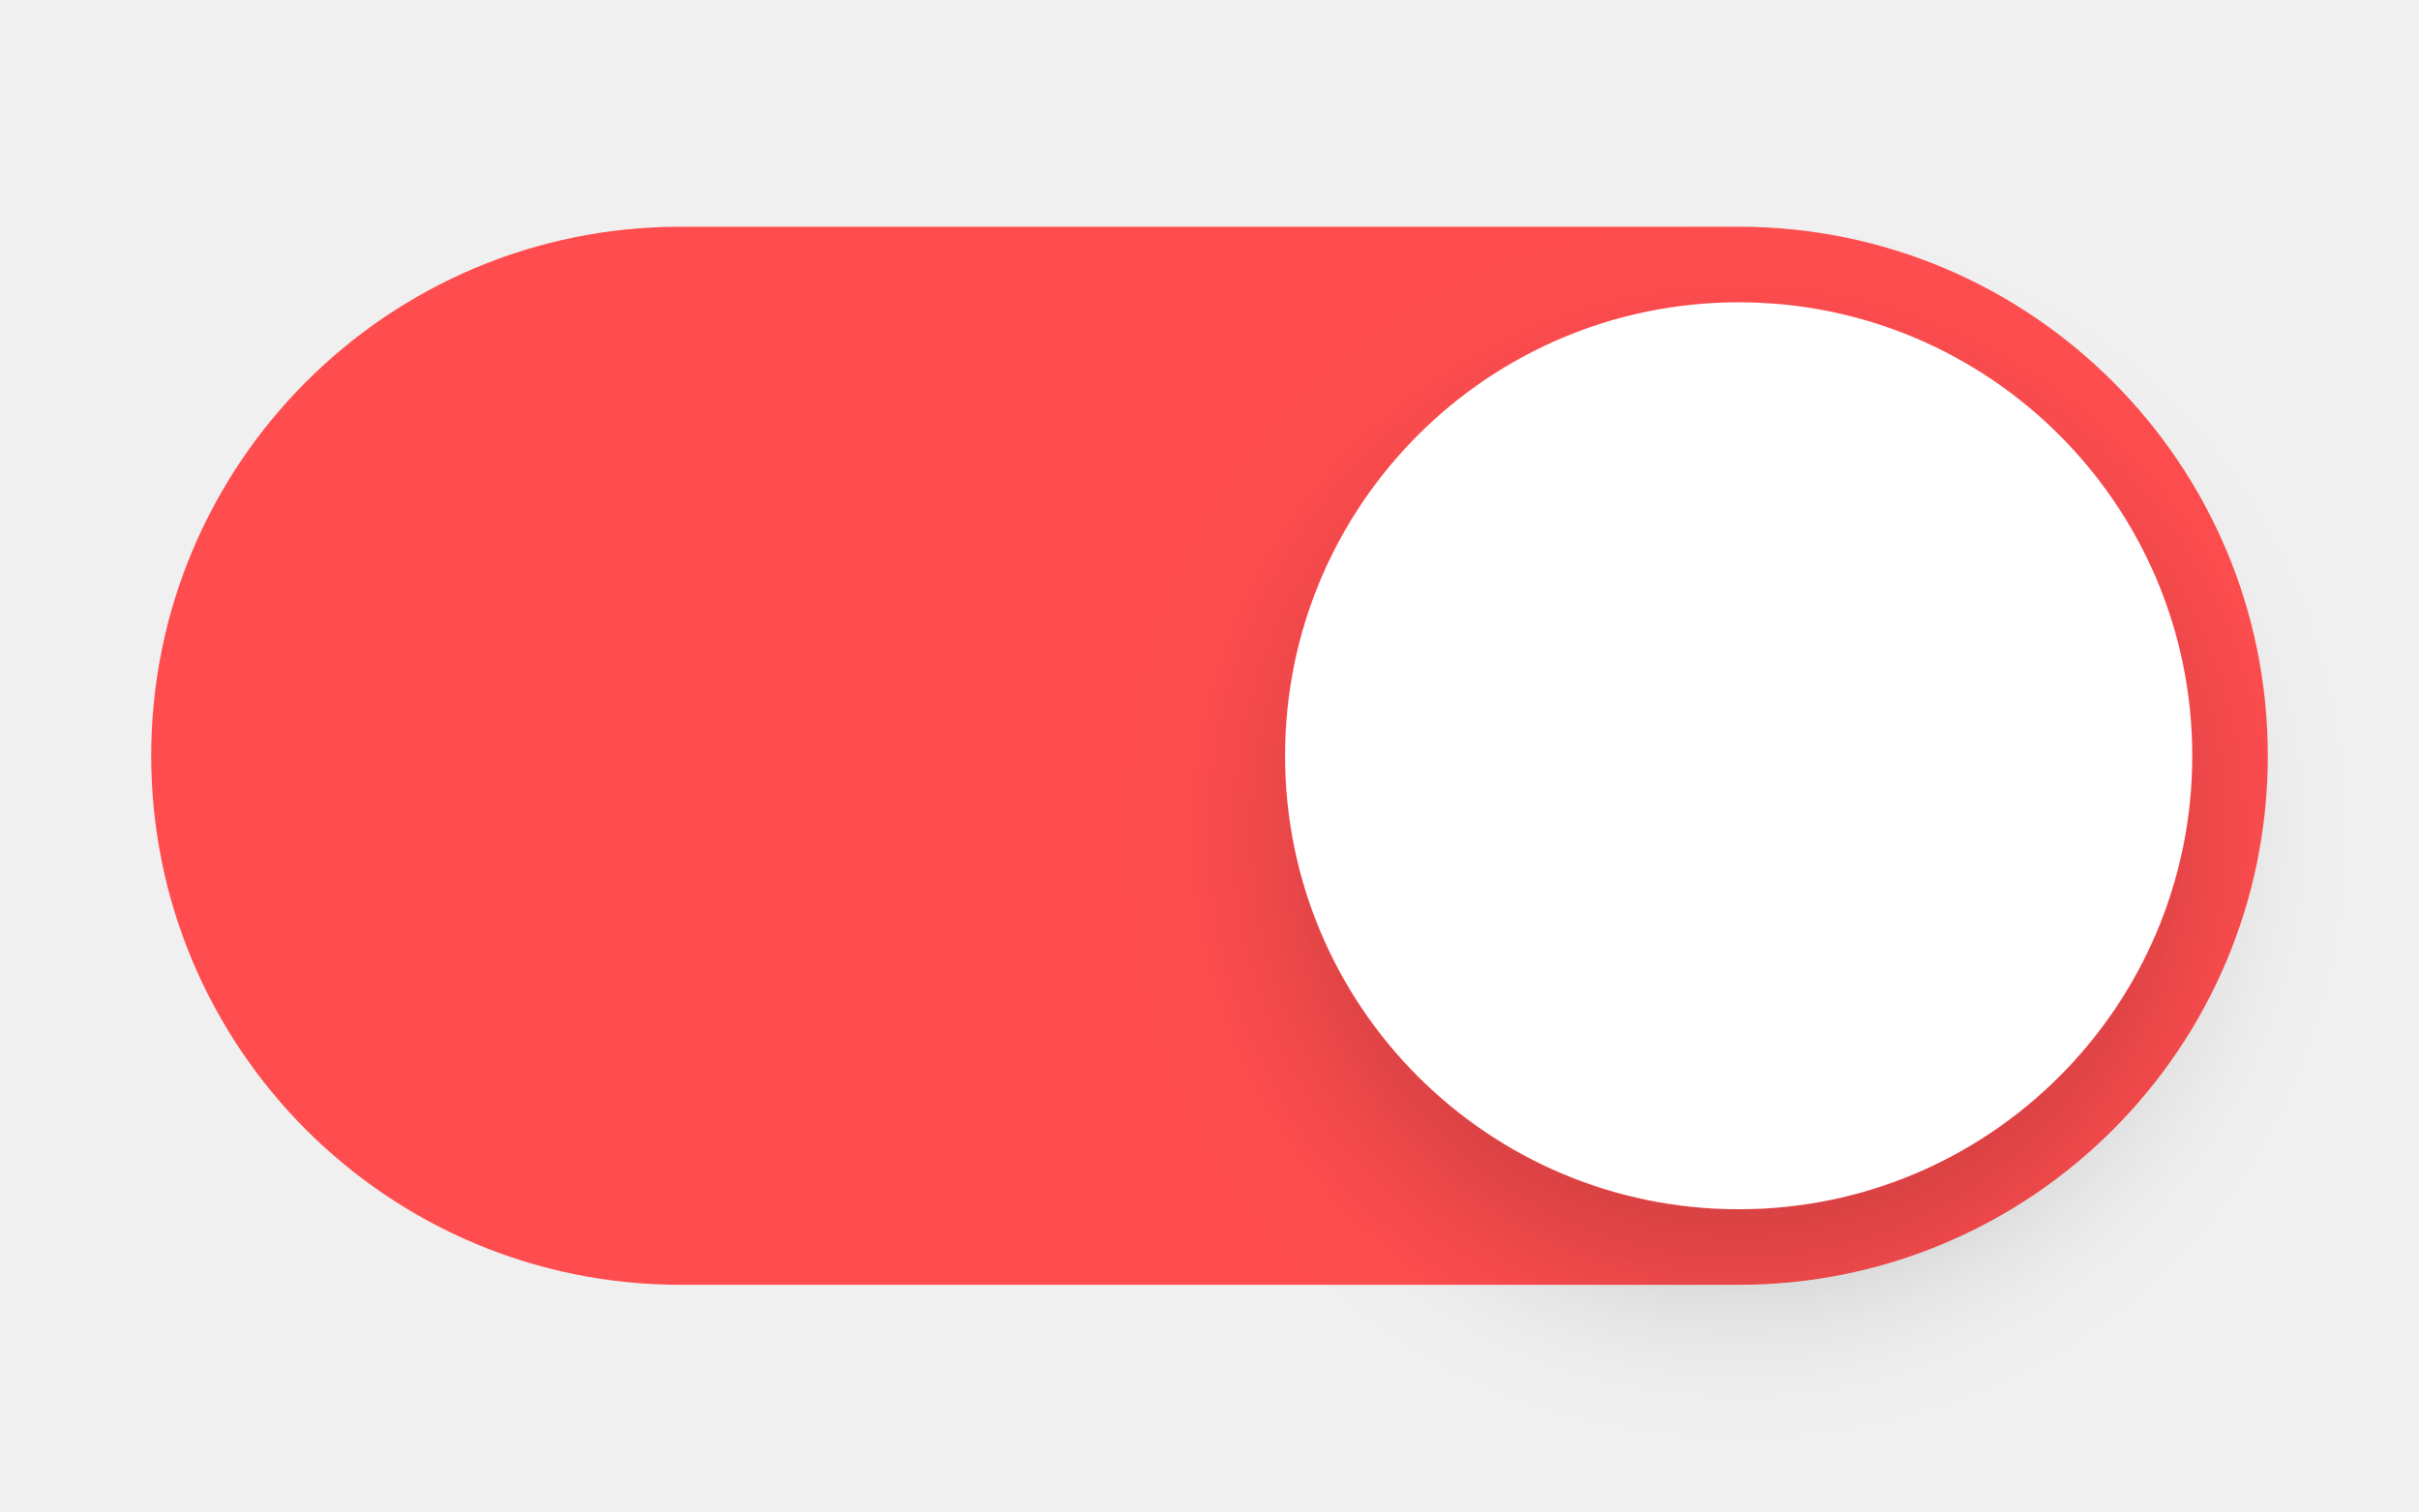
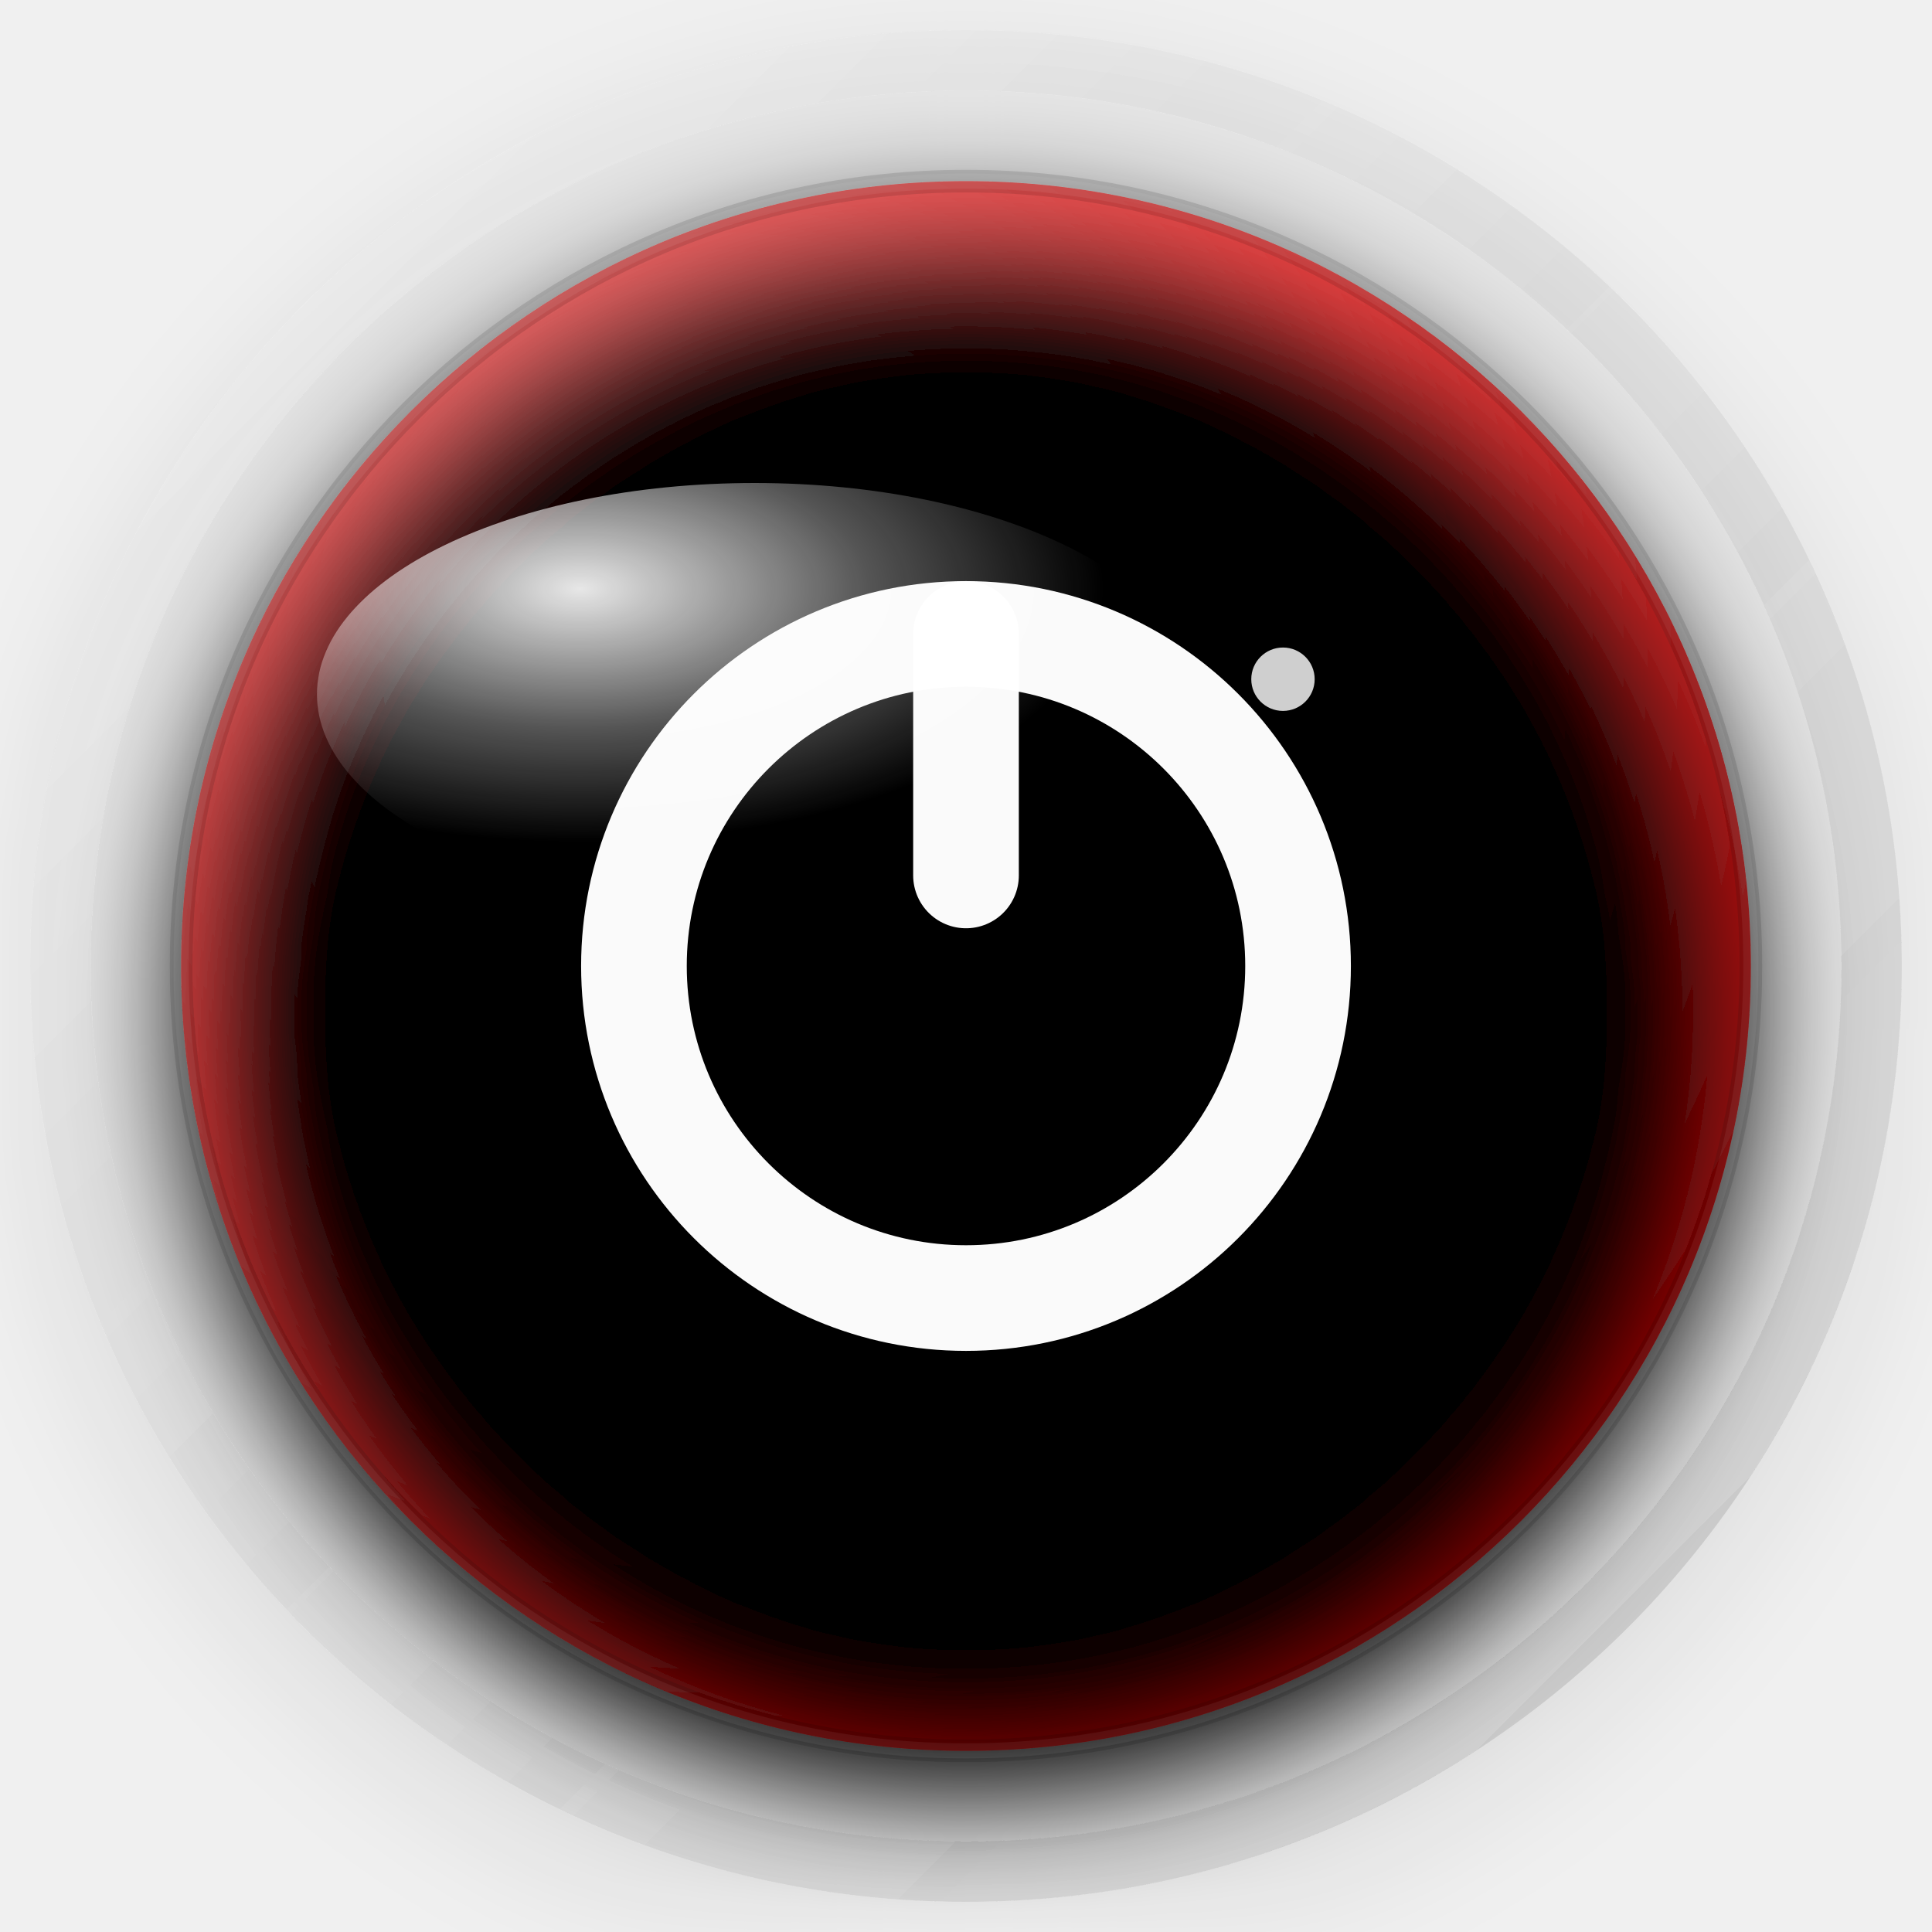
- <svg xmlns="http://www.w3.org/2000/svg" width="64" height="40" viewBox="0 0 64 40" role="img" aria-label="红色开关 - 开启">
+ <svg xmlns="http://www.w3.org/2000/svg" width="256" height="256" viewBox="0 0 256 256" role="img" aria-labelledby="title desc">
  <defs>
-     <filter id="shadow" x="-50%" y="-50%" width="200%" height="200%">
-       <feDropShadow dx="0" dy="2" stdDeviation="2" flood-color="#000" flood-opacity="0.18" />
+     <radialGradient id="gMain" cx="35%" cy="30%" r="80%">
+       <stop offset="0%" stop-color="#ff9a9a" />
+       <stop offset="55%" stop-color="#ff4949" />
+       <stop offset="100%" stop-color="#b20000" />
+     </radialGradient>
+     <linearGradient id="gRim" x1="0%" y1="0%" x2="100%" y2="100%">
+       <stop offset="0%" stop-color="rgba(255,255,255,0.15)" />
+       <stop offset="100%" stop-color="rgba(0,0,0,0.12)" />
+     </linearGradient>
+     <radialGradient id="gGloss" cx="30%" cy="25%" r="60%">
+       <stop offset="0%" stop-color="rgba(255,255,255,0.95)" />
+       <stop offset="55%" stop-color="rgba(255,255,255,0.35)" />
+       <stop offset="100%" stop-color="rgba(255,255,255,0)" />
+     </radialGradient>
+     <filter id="fDrop" x="-50%" y="-50%" width="200%" height="200%">
+       <feOffset in="SourceAlpha" dx="0" dy="6" result="off" />
+       <feGaussianBlur in="off" stdDeviation="8" result="blur" />
+       <feColorMatrix in="blur" type="matrix" values="0 0 0 0 0                 0 0 0 0 0                 0 0 0 0 0                 0 0 0 0.28" result="shadow" />
+       <feBlend in="shadow" in2="SourceGraphic" mode="normal" />
    </filter>
  </defs>
-   <rect x="4" y="6" width="56" height="28" rx="14" fill="#ff4d4f" />
-   <g filter="url(#shadow)">
-     <circle cx="46" cy="20" r="12" fill="#ffffff" />
+   <g filter="url(#fDrop)">
+     <circle cx="128" cy="128" r="120" fill="none" stroke="url(#gRim)" stroke-width="8" opacity="0.85" />
+     <circle cx="128" cy="128" r="104" fill="url(#gMain)" stroke="rgba(0,0,0,0.12)" stroke-width="3" />
  </g>
+   <circle cx="128" cy="128" r="78" fill="rgba(0,0,0,0.06)" />
+   <ellipse cx="100" cy="92" rx="58" ry="28" fill="url(#gGloss)" opacity="0.95" />
+   <circle cx="128" cy="128" r="44" fill="none" stroke="#FFFFFF" stroke-width="14" stroke-linecap="round" opacity="0.98" />
+   <line x1="128" y1="84" x2="128" y2="116" stroke="#FFFFFF" stroke-width="14" stroke-linecap="round" opacity="0.98" />
+   <circle cx="128" cy="128" r="104" fill="none" stroke="rgba(255,255,255,0.06)" stroke-width="2" />
+   <circle cx="170" cy="90" r="4.2" fill="rgba(255,255,255,0.9)" opacity="0.9" />
</svg>
